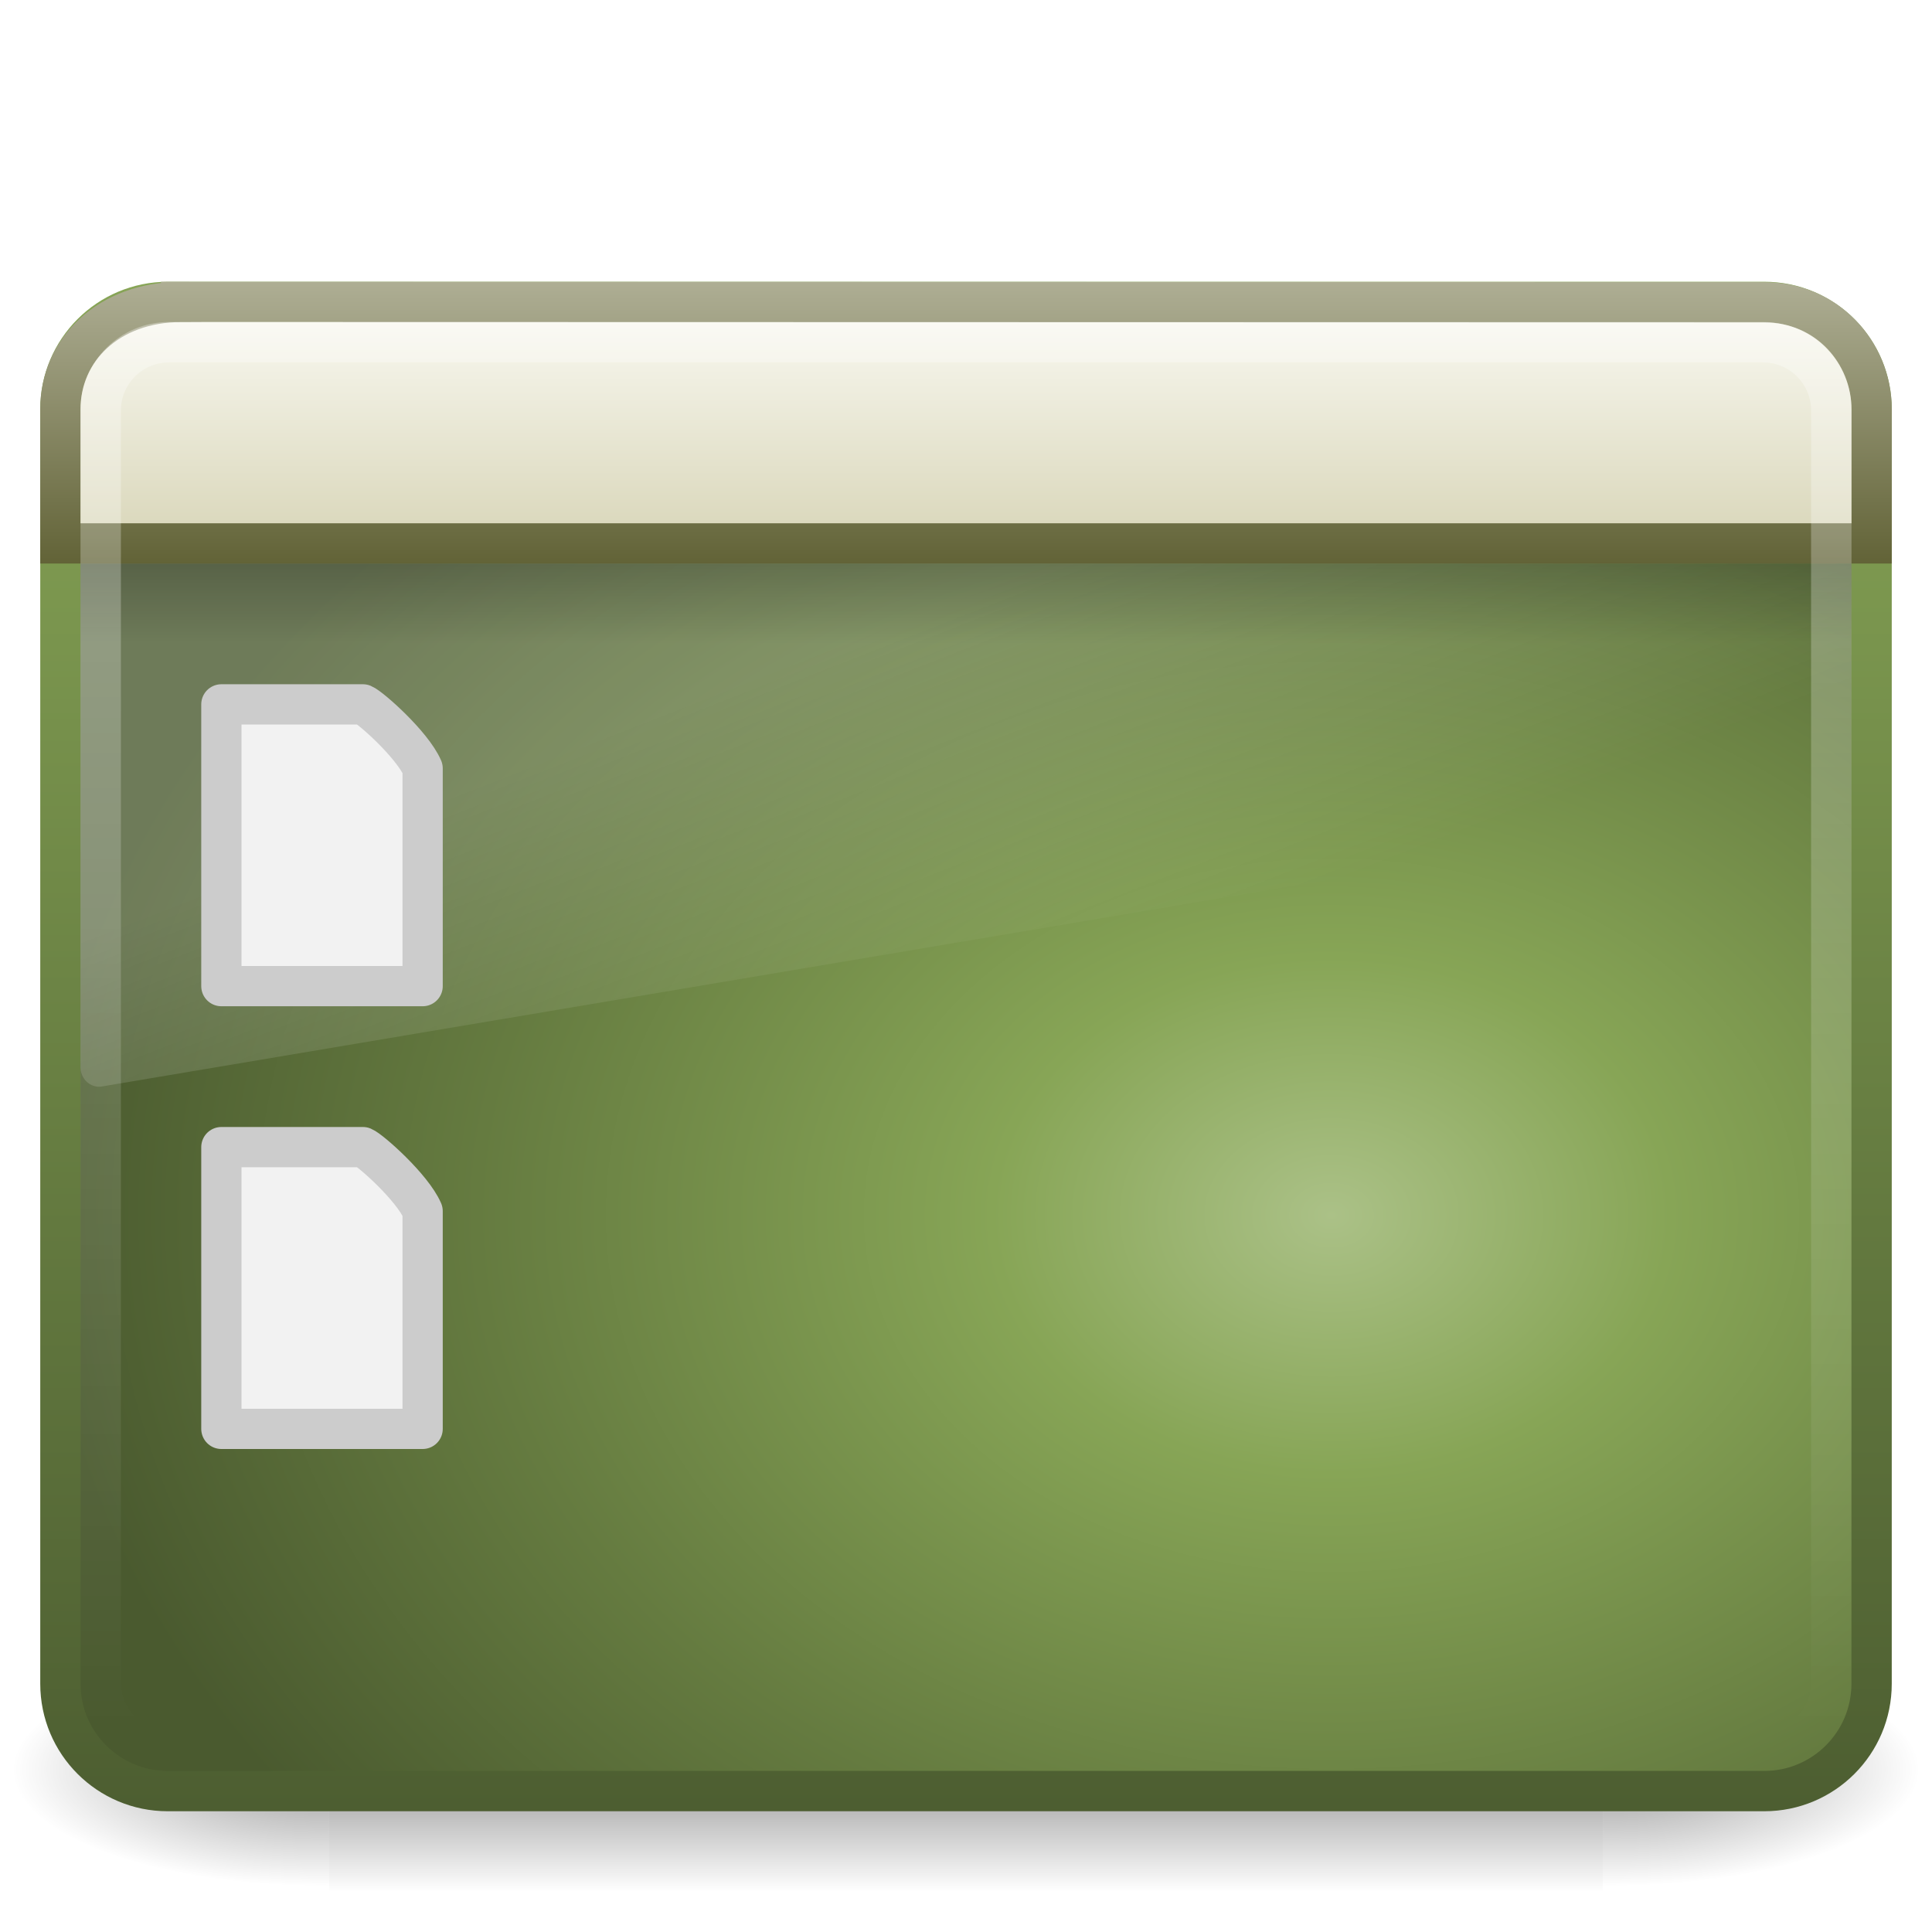
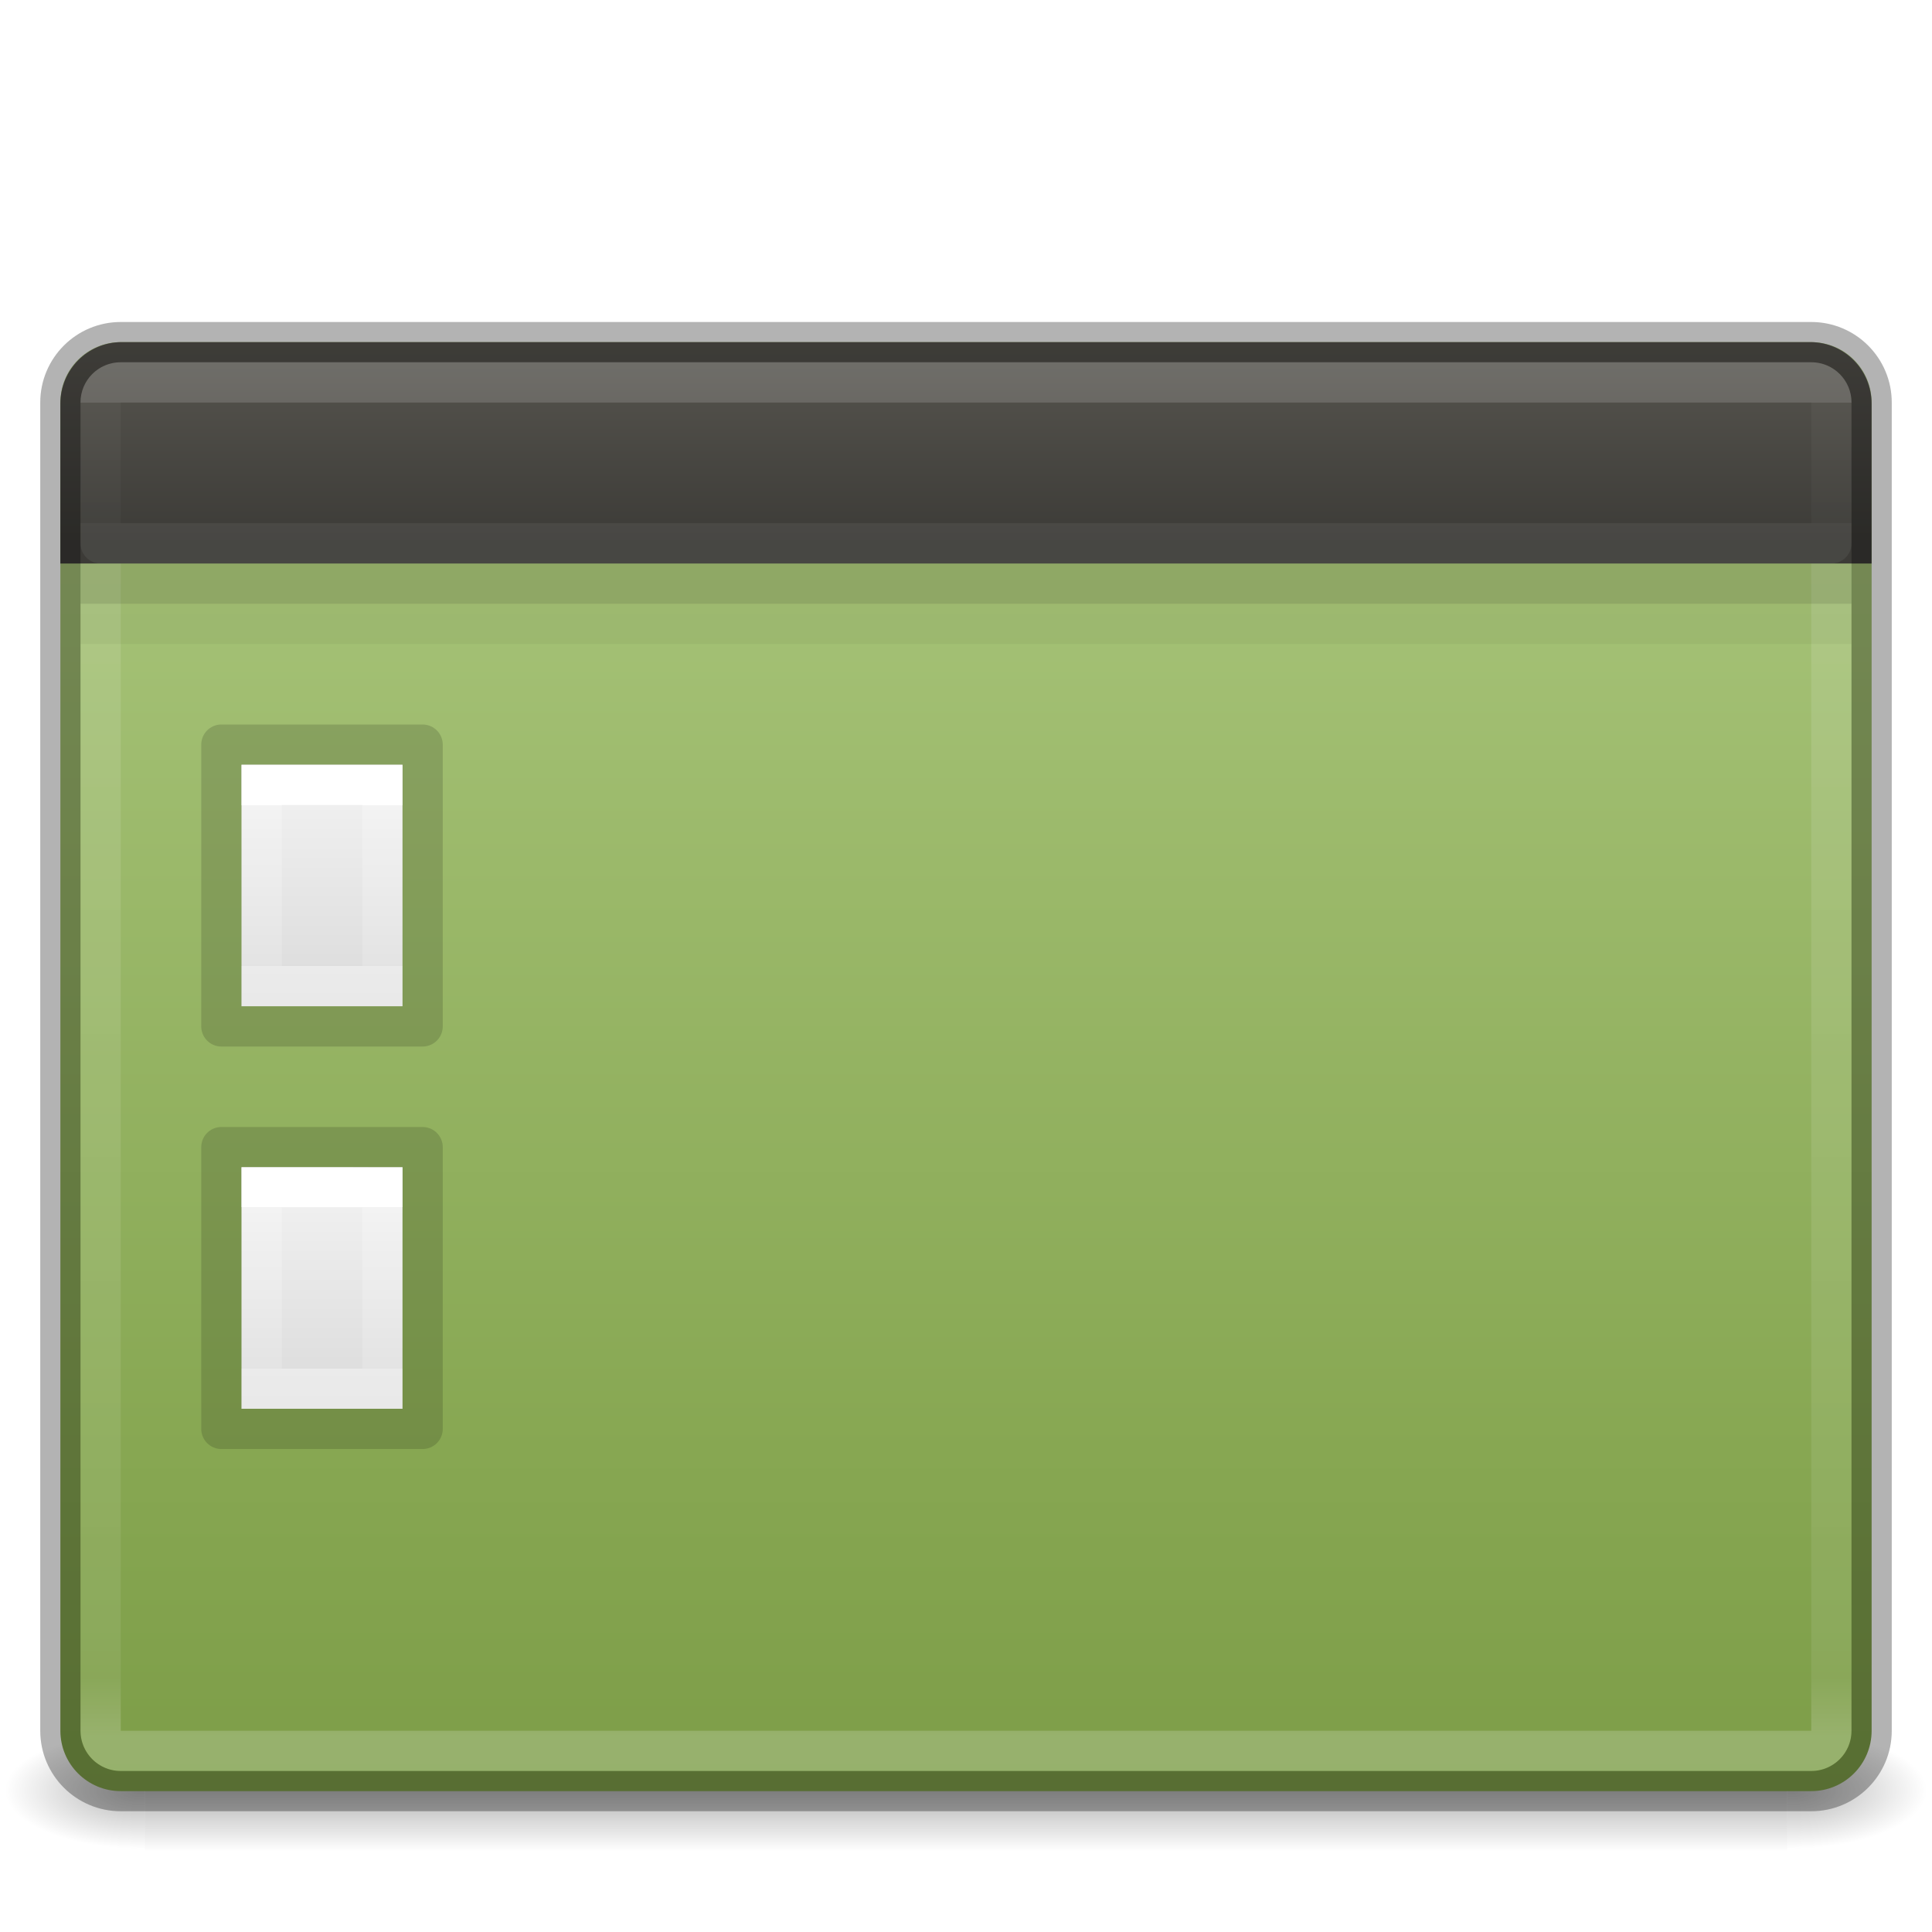
- <svg xmlns="http://www.w3.org/2000/svg" xmlns:xlink="http://www.w3.org/1999/xlink" version="1.0" width="48" height="48" id="svg4158">
-   <defs id="defs4160">
-     <linearGradient x1="302.86" y1="366.65" gradientTransform="matrix(.065534 0 0 .024706 .31399 31.942)" x2="302.86" gradientUnits="userSpaceOnUse" y2="609.51" id="linearGradient2788">
-       <stop offset="0" style="stop-opacity:0" id="stop5050-5" />
-       <stop offset=".5" id="stop5056-9" />
-       <stop offset="1" style="stop-opacity:0" id="stop5052-6" />
+ <svg xmlns="http://www.w3.org/2000/svg" xmlns:xlink="http://www.w3.org/1999/xlink" version="1.1" width="48" height="48" id="svg4296">
+   <defs id="defs4298">
+     <linearGradient id="linearGradient4434">
+       <stop offset="0" style="stop-color:#ffffff;stop-opacity:1" id="stop4436" />
+       <stop offset="0" style="stop-color:#ffffff;stop-opacity:0.235" id="stop4438" />
+       <stop offset="1" style="stop-color:#ffffff;stop-opacity:0.157" id="stop4440" />
+       <stop offset="1" style="stop-color:#ffffff;stop-opacity:0.392" id="stop4442" />
    </linearGradient>
-     <radialGradient r="117.14" gradientTransform="matrix(.065534 0 0 .024706 .32688 31.942)" cx="605.71" cy="486.65" gradientUnits="userSpaceOnUse" xlink:href="#linearGradient5060-6" id="radialGradient2785" />
-     <linearGradient id="linearGradient5060-6">
-       <stop offset="0" id="stop5062-3" />
-       <stop offset="1" style="stop-opacity:0" id="stop5064-1" />
+     <linearGradient id="linearGradient4424">
+       <stop id="stop4426" style="stop-color:#ffffff;stop-opacity:1" offset="0" />
+       <stop id="stop4428" style="stop-color:#ffffff;stop-opacity:0.235" offset="0" />
+       <stop id="stop4430" style="stop-color:#ffffff;stop-opacity:0.157" offset="1" />
+       <stop id="stop4432" style="stop-color:#ffffff;stop-opacity:0.392" offset="1" />
    </linearGradient>
-     <radialGradient r="117.14" gradientTransform="matrix(-.065534 0 0 .024706 47.673 31.942)" cx="605.71" cy="486.65" gradientUnits="userSpaceOnUse" xlink:href="#linearGradient5060-6" id="radialGradient2782" />
-     <linearGradient x1="10.014" y1="44.96" gradientTransform="matrix(.95745 0 0 .90347 1.0212 4.3056)" x2="10.014" gradientUnits="userSpaceOnUse" y2="2.877" id="linearGradient2857">
-       <stop offset="0" style="stop-color:#4d5e31;stop-opacity:1" id="stop2759" />
-       <stop offset="1" style="stop-color:#87a556;stop-opacity:1" id="stop2761" />
+     <linearGradient gradientTransform="matrix(0.08449704,0,0,0.01235294,-6.539646,38.47082)" gradientUnits="userSpaceOnUse" xlink:href="#linearGradient5048" id="linearGradient19619" y2="609.505" x2="302.857" y1="366.648" x1="302.857" />
+     <linearGradient id="linearGradient5048">
+       <stop offset="0" style="stop-color:#000000;stop-opacity:0" id="stop5050" />
+       <stop offset="0.5" style="stop-color:#000000;stop-opacity:1" id="stop5056" />
+       <stop offset="1" style="stop-color:#000000;stop-opacity:0" id="stop5052" />
    </linearGradient>
-     <radialGradient r="23" gradientTransform="matrix(-1.8188e-8 -1.0657 1.3967 0 35.965 58.559)" cx="26.617" cy="-2.064" gradientUnits="userSpaceOnUse" id="radialGradient3966">
-       <stop offset="0" style="stop-color:#abc187;stop-opacity:1" id="stop2749" />
-       <stop offset=".262" style="stop-color:#87a556;stop-opacity:1" id="stop2751" />
-       <stop offset=".661" style="stop-color:#657b40;stop-opacity:1" id="stop2753" />
-       <stop offset="1" style="stop-color:#4a5a2f;stop-opacity:1" id="stop2755" />
+     <radialGradient gradientTransform="matrix(-0.0289166,0,0,0.01235294,21.02689,38.47085)" gradientUnits="userSpaceOnUse" xlink:href="#linearGradient5060" id="radialGradient19616" fy="486.648" fx="605.714" r="117.143" cy="486.648" cx="605.714" />
+     <linearGradient id="linearGradient5060">
+       <stop offset="0" style="stop-color:#000000;stop-opacity:1" id="stop5062" />
+       <stop offset="1" style="stop-color:#000000;stop-opacity:0" id="stop5064" />
+     </linearGradient>
+     <radialGradient gradientTransform="matrix(0.02891661,0,0,0.01235294,26.9731,38.47085)" gradientUnits="userSpaceOnUse" xlink:href="#linearGradient5060" id="radialGradient19613" fy="486.648" fx="605.714" r="117.143" cy="486.648" cx="605.714" />
+     <linearGradient id="linearGradient5127">
+       <stop id="stop5129" offset="0" style="stop-color:#3c3b37;stop-opacity:1;" />
+       <stop id="stop5131" offset="1" style="stop-color:#585650;stop-opacity:1" />
+     </linearGradient>
+     <linearGradient id="linearGradient4377">
+       <stop offset="0" style="stop-color:#ffffff;stop-opacity:1" id="stop4379" />
+       <stop offset="0.042" style="stop-color:#ffffff;stop-opacity:0.235" id="stop4381" />
+       <stop offset="0.957" style="stop-color:#ffffff;stop-opacity:0.157" id="stop4383" />
+       <stop offset="1" style="stop-color:#ffffff;stop-opacity:0.392" id="stop4385" />
+     </linearGradient>
+     <linearGradient gradientTransform="matrix(0.9261334,0,0,1.280122,0.967937,-12.62214)" gradientUnits="userSpaceOnUse" xlink:href="#radialGradient2444" id="linearGradient12481" y2="57.823" x2="35.793" y1="16.345" x1="35.793" />
+     <radialGradient r="23.097" gradientTransform="matrix(1.5647,-9.5143e-8,6.1772e-8,1.0159,-59.14917,8.1461)" cx="63.969" cy="14.113" gradientUnits="userSpaceOnUse" id="radialGradient2444">
+       <stop offset="0" style="stop-color:#ADC980" id="stop3618" />
+       <stop offset="0.523" style="stop-color:#87A752" id="stop3270" />
+       <stop offset="1" style="stop-color:#688933" id="stop3620" />
    </radialGradient>
-     <linearGradient x1="16.626" y1="15.298" gradientTransform="matrix(.95782 0 0 1.0183 1.0122 1.9221)" x2="20.055" gradientUnits="userSpaceOnUse" y2="24.628" id="linearGradient2849">
-       <stop offset="0" style="stop-color:#fff" id="stop2687" />
-       <stop offset="1" style="stop-color:#fff;stop-opacity:0" id="stop2689" />
+     <linearGradient y2="44.434" x2="116.626" y1="7.367" x1="116.626" gradientTransform="matrix(0.9627833,0,0,0.8981522,-105.8954,3.237528)" gradientUnits="userSpaceOnUse" id="linearGradient4373" xlink:href="#linearGradient4377" />
+     <linearGradient x1="24" y1="9.2" x2="24" y2="38.8" id="linearGradient3988" xlink:href="#linearGradient4434" gradientUnits="userSpaceOnUse" gradientTransform="matrix(0.08108109,0,0,0.1351351,6.054054,18.75676)" />
+     <linearGradient id="linearGradient3600">
+       <stop id="stop3602" style="stop-color:#f4f4f4;stop-opacity:1" offset="0" />
+       <stop id="stop3604" style="stop-color:#dbdbdb;stop-opacity:1" offset="1" />
    </linearGradient>
-     <linearGradient x1="24.683" y1="9.242" gradientTransform="matrix(.95631 0 0 .46801 1.055 9.6748)" x2="24.683" gradientUnits="userSpaceOnUse" y2="13.523" id="linearGradient3639">
-       <stop offset="0" id="stop3284" />
-       <stop offset="1" style="stop-opacity:0" id="stop3286" />
-     </linearGradient>
-     <linearGradient x1="16.916" y1="7.001" x2="16.916" gradientUnits="userSpaceOnUse" y2="14" id="linearGradient3964">
-       <stop offset="0" style="stop-color:#aeae94" id="stop3960" />
-       <stop offset="1" style="stop-color:#626337" id="stop3962" />
-     </linearGradient>
-     <linearGradient x1="33.579" y1="5.709" gradientTransform="matrix(.81484 0 0 .65962 -2.2595 3.234)" x2="33.579" gradientUnits="userSpaceOnUse" y2="16.323" id="linearGradient3636-65">
-       <stop offset="0" style="stop-color:#fdfdf8" id="stop3793" />
-       <stop offset="1" style="stop-color:#d6d3b4" id="stop3795" />
-     </linearGradient>
-     <linearGradient x1="12.579" y1="-7.807" gradientTransform="matrix(.95464 0 0 .89653 1.0875 5.3852)" x2="12.579" gradientUnits="userSpaceOnUse" y2="41.827" id="linearGradient2852">
-       <stop offset="0" style="stop-color:#fff" id="stop2240" />
-       <stop offset="1" style="stop-color:#fff;stop-opacity:0" id="stop2242" />
-     </linearGradient>
+     <linearGradient x1="25.132" y1="0.985" x2="25.132" y2="47.013" id="linearGradient3806" xlink:href="#linearGradient3600" gradientUnits="userSpaceOnUse" gradientTransform="matrix(0.1142854,0,0,0.1303702,5.25715,18.67112)" />
+     <linearGradient y2="10.816" x2="116.626" y1="7.727" x1="116.626" gradientTransform="matrix(1.007564,0,0,0.9712184,-111.1752,2.495476)" gradientUnits="userSpaceOnUse" id="linearGradient4373-8" xlink:href="#linearGradient4424" />
+     <linearGradient gradientTransform="matrix(0.7627119,0,0,0.7659575,0.355092,1.989362)" gradientUnits="userSpaceOnUse" y2="8.542" x2="28.87" y1="15.052" x1="28.87" id="linearGradient5133" xlink:href="#linearGradient5127" />
+     <linearGradient x1="24" y1="9.2" x2="24" y2="38.8" id="linearGradient3988-70" xlink:href="#linearGradient4434" gradientUnits="userSpaceOnUse" gradientTransform="matrix(0.08108109,0,0,0.1351351,6.054054,28.75676)" />
+     <linearGradient x1="25.132" y1="0.985" x2="25.132" y2="47.013" id="linearGradient3806-6" xlink:href="#linearGradient3600" gradientUnits="userSpaceOnUse" gradientTransform="matrix(0.1142854,0,0,0.1303702,5.25715,28.67112)" />
  </defs>
-   <g id="layer1">
-     <rect x="8.178" y="41" width="31.644" height="6" style="opacity:.402;fill:url(#linearGradient2788)" id="rect2512" />
-     <path d="m39.822 41v6c3.375 0.011 8.159-1.344 8.159-3s-3.766-3-8.159-3z" style="opacity:.402;fill:url(#radialGradient2785)" id="path2514" />
-     <path d="m8.178 41v6c-3.375 0.011-8.159-1.344-8.159-3 0-1.656 3.766-3 8.159-3z" style="opacity:.402;fill:url(#radialGradient2782)" id="path2516" />
-     <rect x="1.501" y="7.501" width="44.998" height="36.998" ry="2.666" rx="2.666" style="stroke-linejoin:round;fill-rule:evenodd;stroke:url(#linearGradient2857);stroke-linecap:round;stroke-width:1.002;fill:url(#radialGradient3966)" id="rect2573" />
-     <path d="m4.095 8c-1.157 0-2.095 0.997-2.095 2.227v16.293c0.003 0.137 0.059 0.267 0.156 0.357 0.097 0.091 0.225 0.135 0.353 0.12l43.102-7.255c0.222-0.037 0.386-0.239 0.389-0.477v-9.038c0-1.23-0.938-2.227-2.095-2.227h-39.81z" style="opacity:.2;fill:url(#linearGradient2849);fill-rule:evenodd" id="path2603" />
-     <rect x="2" y="14" width="44" height="2" ry="0" rx="0" style="opacity:.2;fill-rule:evenodd;fill:url(#linearGradient3639)" id="rect1436" />
-     <path d="m4.5 7.501l39.336 0.009c1.565 0 2.664 1.261 2.664 2.657v3.334h-45v-3.334c0-1.488 1.209-2.665 3-2.665z" style="fill-rule:evenodd;stroke:url(#linearGradient3964);fill:url(#linearGradient3636-65)" id="rect2311" />
-     <rect x="2.502" y="8.502" width="42.996" height="34.996" ry="1.696" rx="1.696" style="opacity:.4;stroke-linejoin:round;stroke:url(#linearGradient2852);stroke-linecap:round;stroke-width:1.004;fill:none" id="rect2601" />
-     <path d="m5.5 17.5h3.517c0.184 0.075 1.225 0.995 1.483 1.591v5.409h-5v-7z" style="stroke-linejoin:round;stroke:#ccc;stroke-width:1;fill:#f2f2f2" id="path4160" />
-     <path d="m5.5 28.5h3.517c0.184 0.075 1.225 0.995 1.483 1.591v5.409h-5v-7z" style="stroke-linejoin:round;stroke:#ccc;stroke-width:1;fill:#f2f2f2" id="path4156" />
-   </g>
+   <rect style="display:inline;overflow:visible;visibility:visible;fill:url(#linearGradient19619);fill-opacity:1;fill-rule:nonzero;stroke:none;stroke-width:1;marker:none;opacity:0.3" id="rect2879" y="43" x="3.6" height="3" width="40.8" />
+   <path style="display:inline;overflow:visible;visibility:visible;fill:url(#radialGradient19616);fill-opacity:1;fill-rule:nonzero;stroke:none;stroke-width:1;marker:none;opacity:0.3" id="path2881" d="m 3.6,43 0,3 C 2.111,46.006 0,45.328 0,44.5 0,43.672 1.662,43 3.6,43 Z" />
+   <path style="display:inline;overflow:visible;visibility:visible;fill:url(#radialGradient19613);fill-opacity:1;fill-rule:nonzero;stroke:none;stroke-width:1;marker:none;opacity:0.3" id="path2883" d="m 44.4,43 0,3 c 1.489,0.006 3.6,-0.672 3.6,-1.5 0,-0.828 -1.662,-1.5 -3.6,-1.5 z" />
+   <rect x="1.5" y="8.5" width="45" height="36" ry="1.5" rx="1.5" style="color:#000000;clip-rule:nonzero;display:inline;overflow:visible;visibility:visible;opacity:1;isolation:auto;mix-blend-mode:normal;color-interpolation:sRGB;color-interpolation-filters:linearRGB;solid-color:#000000;solid-opacity:1;fill:url(#linearGradient12481);fill-opacity:1;fill-rule:nonzero;stroke:none;stroke-width:1;stroke-linecap:butt;stroke-linejoin:miter;stroke-miterlimit:4;stroke-dasharray:none;stroke-dashoffset:0;stroke-opacity:1;marker:none;color-rendering:auto;image-rendering:auto;shape-rendering:auto;text-rendering:auto;enable-background:accumulate" id="rect2573" />
+   <rect x="2.5" y="9.5" width="43" height="34" ry="0.5" rx="0.5" style="color:#000000;clip-rule:nonzero;display:inline;overflow:visible;visibility:visible;opacity:0.5;isolation:auto;mix-blend-mode:normal;color-interpolation:sRGB;color-interpolation-filters:linearRGB;solid-color:#000000;solid-opacity:1;fill:none;fill-opacity:1;fill-rule:nonzero;stroke:url(#linearGradient4373);stroke-width:1;stroke-linecap:round;stroke-linejoin:round;stroke-miterlimit:4;stroke-dasharray:none;stroke-dashoffset:0;stroke-opacity:1;marker:none;color-rendering:auto;image-rendering:auto;shape-rendering:auto;text-rendering:auto;enable-background:accumulate" id="rect2601" />
+   <path d="m 6,19 c 0.917,0 4,3.8e-4 4,3.8e-4 L 10,25 c 0,0 -2.667,0 -4,0 0,-2 0,-4 0,-6 z" id="path4160-9" style="display:inline;fill:url(#linearGradient3806);fill-opacity:1;stroke:none" />
+   <path d="m 9.5,24.5 -3,0 0,-5 3,0 z" id="rect6741-1" style="fill:none;stroke:url(#linearGradient3988);stroke-width:1;stroke-linecap:round;stroke-linejoin:miter;stroke-miterlimit:4;stroke-dasharray:none;stroke-dashoffset:0;stroke-opacity:1" />
+   <path d="m 5.5,18.5 c 1.146,0 5,4.45e-4 5,4.45e-4 l 6e-6,7 c 0,0 -3.333,0 -5,0 0,-2.333 0,-4.667 0,-7 z" id="path4160-8" style="display:inline;opacity:0.15;fill:none;stroke:#000000;stroke-width:1;stroke-linecap:butt;stroke-linejoin:round;stroke-miterlimit:4;stroke-dasharray:none;stroke-dashoffset:0;stroke-opacity:1" />
+   <path id="path4473" d="m 1.5,14 0,-3.968 c 0,-0.849 0.68,-1.532 1.525,-1.532 l 41.949,0 c 0.845,0 1.525,0.683 1.525,1.532 l 0,3.968 z" style="color:#000000;clip-rule:nonzero;display:inline;overflow:visible;visibility:visible;opacity:1;isolation:auto;mix-blend-mode:normal;color-interpolation:sRGB;color-interpolation-filters:linearRGB;solid-color:#000000;solid-opacity:1;fill:url(#linearGradient5133);fill-opacity:1;fill-rule:evenodd;stroke:none;stroke-width:1;stroke-linecap:butt;stroke-linejoin:miter;stroke-miterlimit:4;stroke-dasharray:none;stroke-dashoffset:0;stroke-opacity:1;marker:none;color-rendering:auto;image-rendering:auto;shape-rendering:auto;text-rendering:auto;enable-background:accumulate" />
+   <path style="opacity:0.15;fill:none;fill-rule:evenodd;stroke:#12160a;stroke-width:1px;stroke-linecap:butt;stroke-linejoin:miter;stroke-opacity:1" d="m 2,14.5 44,0" id="path4525-61-9" />
+   <path style="opacity:0.05;fill:none;fill-rule:evenodd;stroke:#12160a;stroke-width:1px;stroke-linecap:butt;stroke-linejoin:miter;stroke-opacity:1" d="m 2,15.5 44,0" id="path4525-6-8" />
+   <rect x="1.5" y="8.5" width="45" height="36" ry="1.5" rx="1.5" style="color:#000000;clip-rule:nonzero;display:inline;overflow:visible;visibility:visible;opacity:0.3;isolation:auto;mix-blend-mode:normal;color-interpolation:sRGB;color-interpolation-filters:linearRGB;solid-color:#000000;solid-opacity:1;fill:none;fill-opacity:1;fill-rule:nonzero;stroke:#000000;stroke-width:1;stroke-linecap:round;stroke-linejoin:round;stroke-miterlimit:4;stroke-dasharray:none;stroke-dashoffset:0;stroke-opacity:1;marker:none;color-rendering:auto;image-rendering:auto;shape-rendering:auto;text-rendering:auto;enable-background:accumulate" id="rect2573-9" />
+   <path style="color:#000000;clip-rule:nonzero;display:inline;overflow:visible;visibility:visible;opacity:0.15;isolation:auto;mix-blend-mode:normal;color-interpolation:sRGB;color-interpolation-filters:linearRGB;solid-color:#000000;solid-opacity:1;fill:none;fill-opacity:1;fill-rule:nonzero;stroke:url(#linearGradient4373-8);stroke-width:1;stroke-linecap:round;stroke-linejoin:round;stroke-miterlimit:4;stroke-dasharray:none;stroke-dashoffset:0;stroke-opacity:1;marker:none;color-rendering:auto;image-rendering:auto;shape-rendering:auto;text-rendering:auto;enable-background:accumulate" d="M 3,9.5 C 2.723,9.5 2.5,9.723 2.5,10 l 0,3.5 43,0 0,-3.5 C 45.5,9.723 45.277,9.5 45,9.5 Z" id="rect2601-5" />
+   <path d="m 6,29 c 0.917,0 4,3.8e-4 4,3.8e-4 L 10,35 c 0,0 -2.667,0 -4,0 0,-2 0,-4 0,-6 z" id="path4160-9-1" style="display:inline;fill:url(#linearGradient3806-6);fill-opacity:1;stroke:none" />
+   <path d="m 9.5,34.5 -3,0 0,-5 3,0 z" id="rect6741-1-8" style="fill:none;stroke:url(#linearGradient3988-70);stroke-width:1;stroke-linecap:round;stroke-linejoin:miter;stroke-miterlimit:4;stroke-dasharray:none;stroke-dashoffset:0;stroke-opacity:1" />
+   <path d="m 5.5,28.5 c 1.146,0 5,4.45e-4 5,4.45e-4 l 6e-6,7 c 0,0 -3.333,0 -5,0 0,-2.333 0,-4.667 0,-7 z" id="path4160-8-79" style="display:inline;opacity:0.15;fill:none;stroke:#000000;stroke-width:1;stroke-linecap:butt;stroke-linejoin:round;stroke-miterlimit:4;stroke-dasharray:none;stroke-dashoffset:0;stroke-opacity:1" />
</svg>
